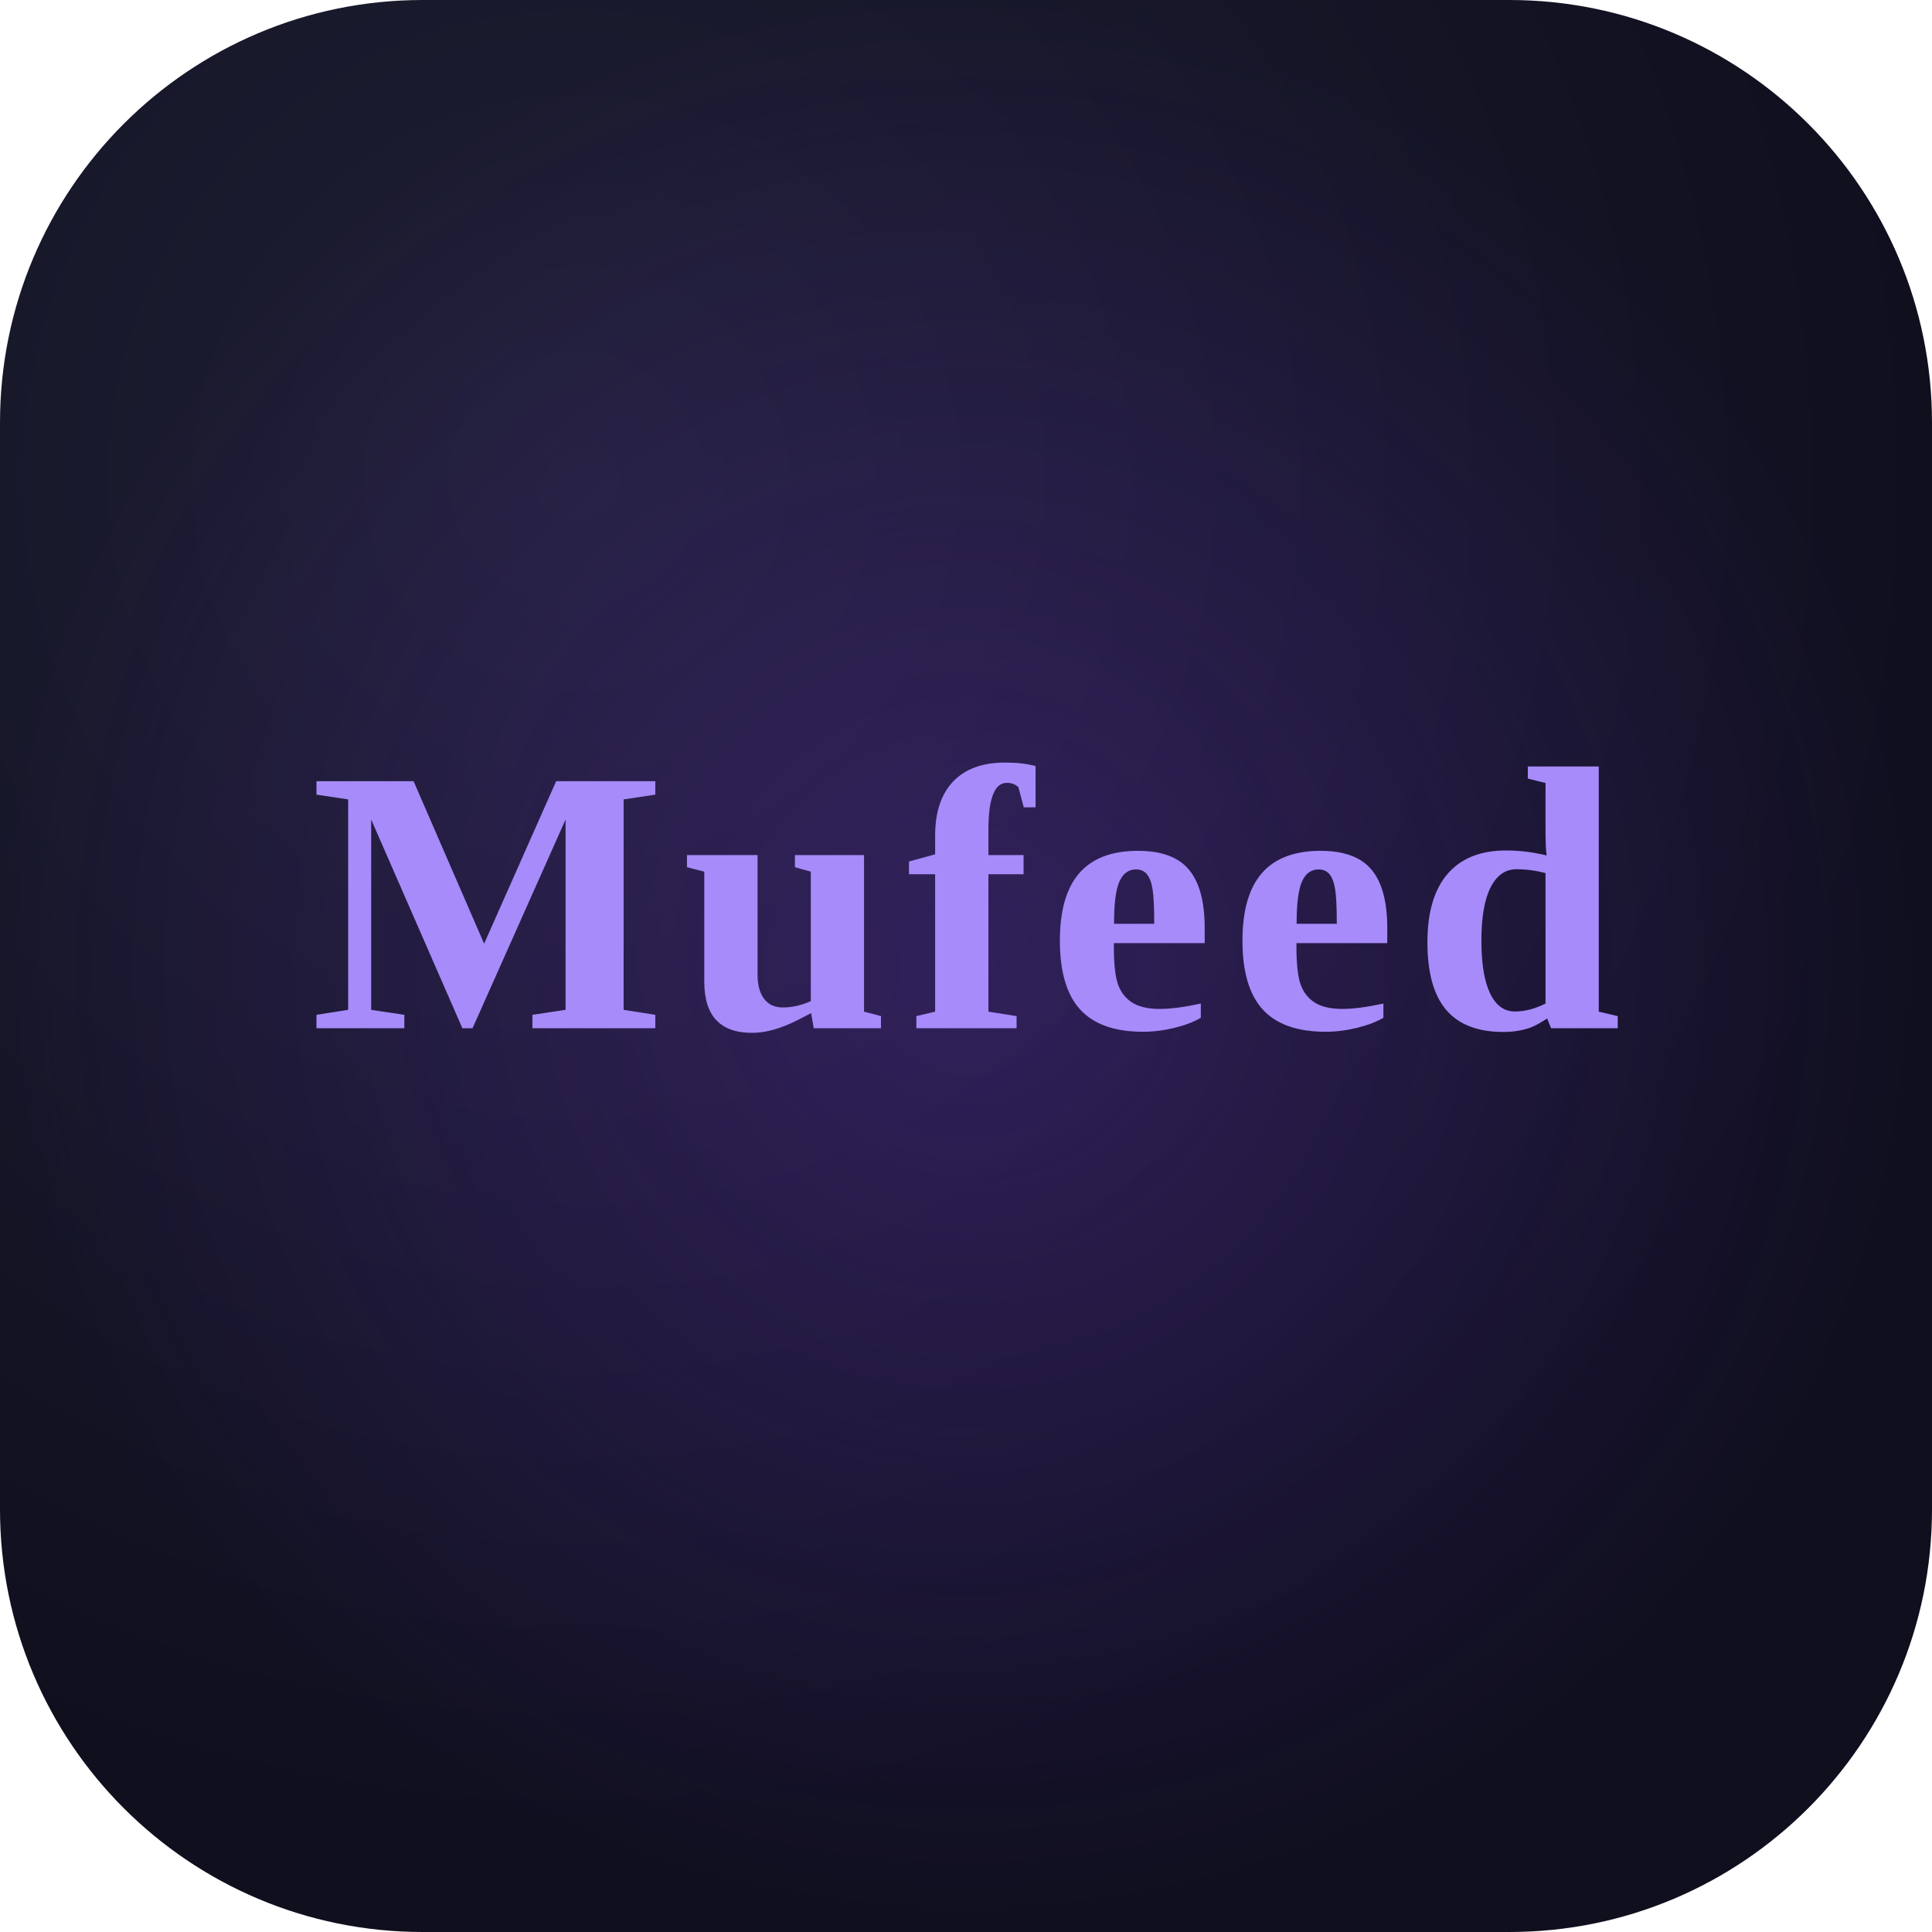
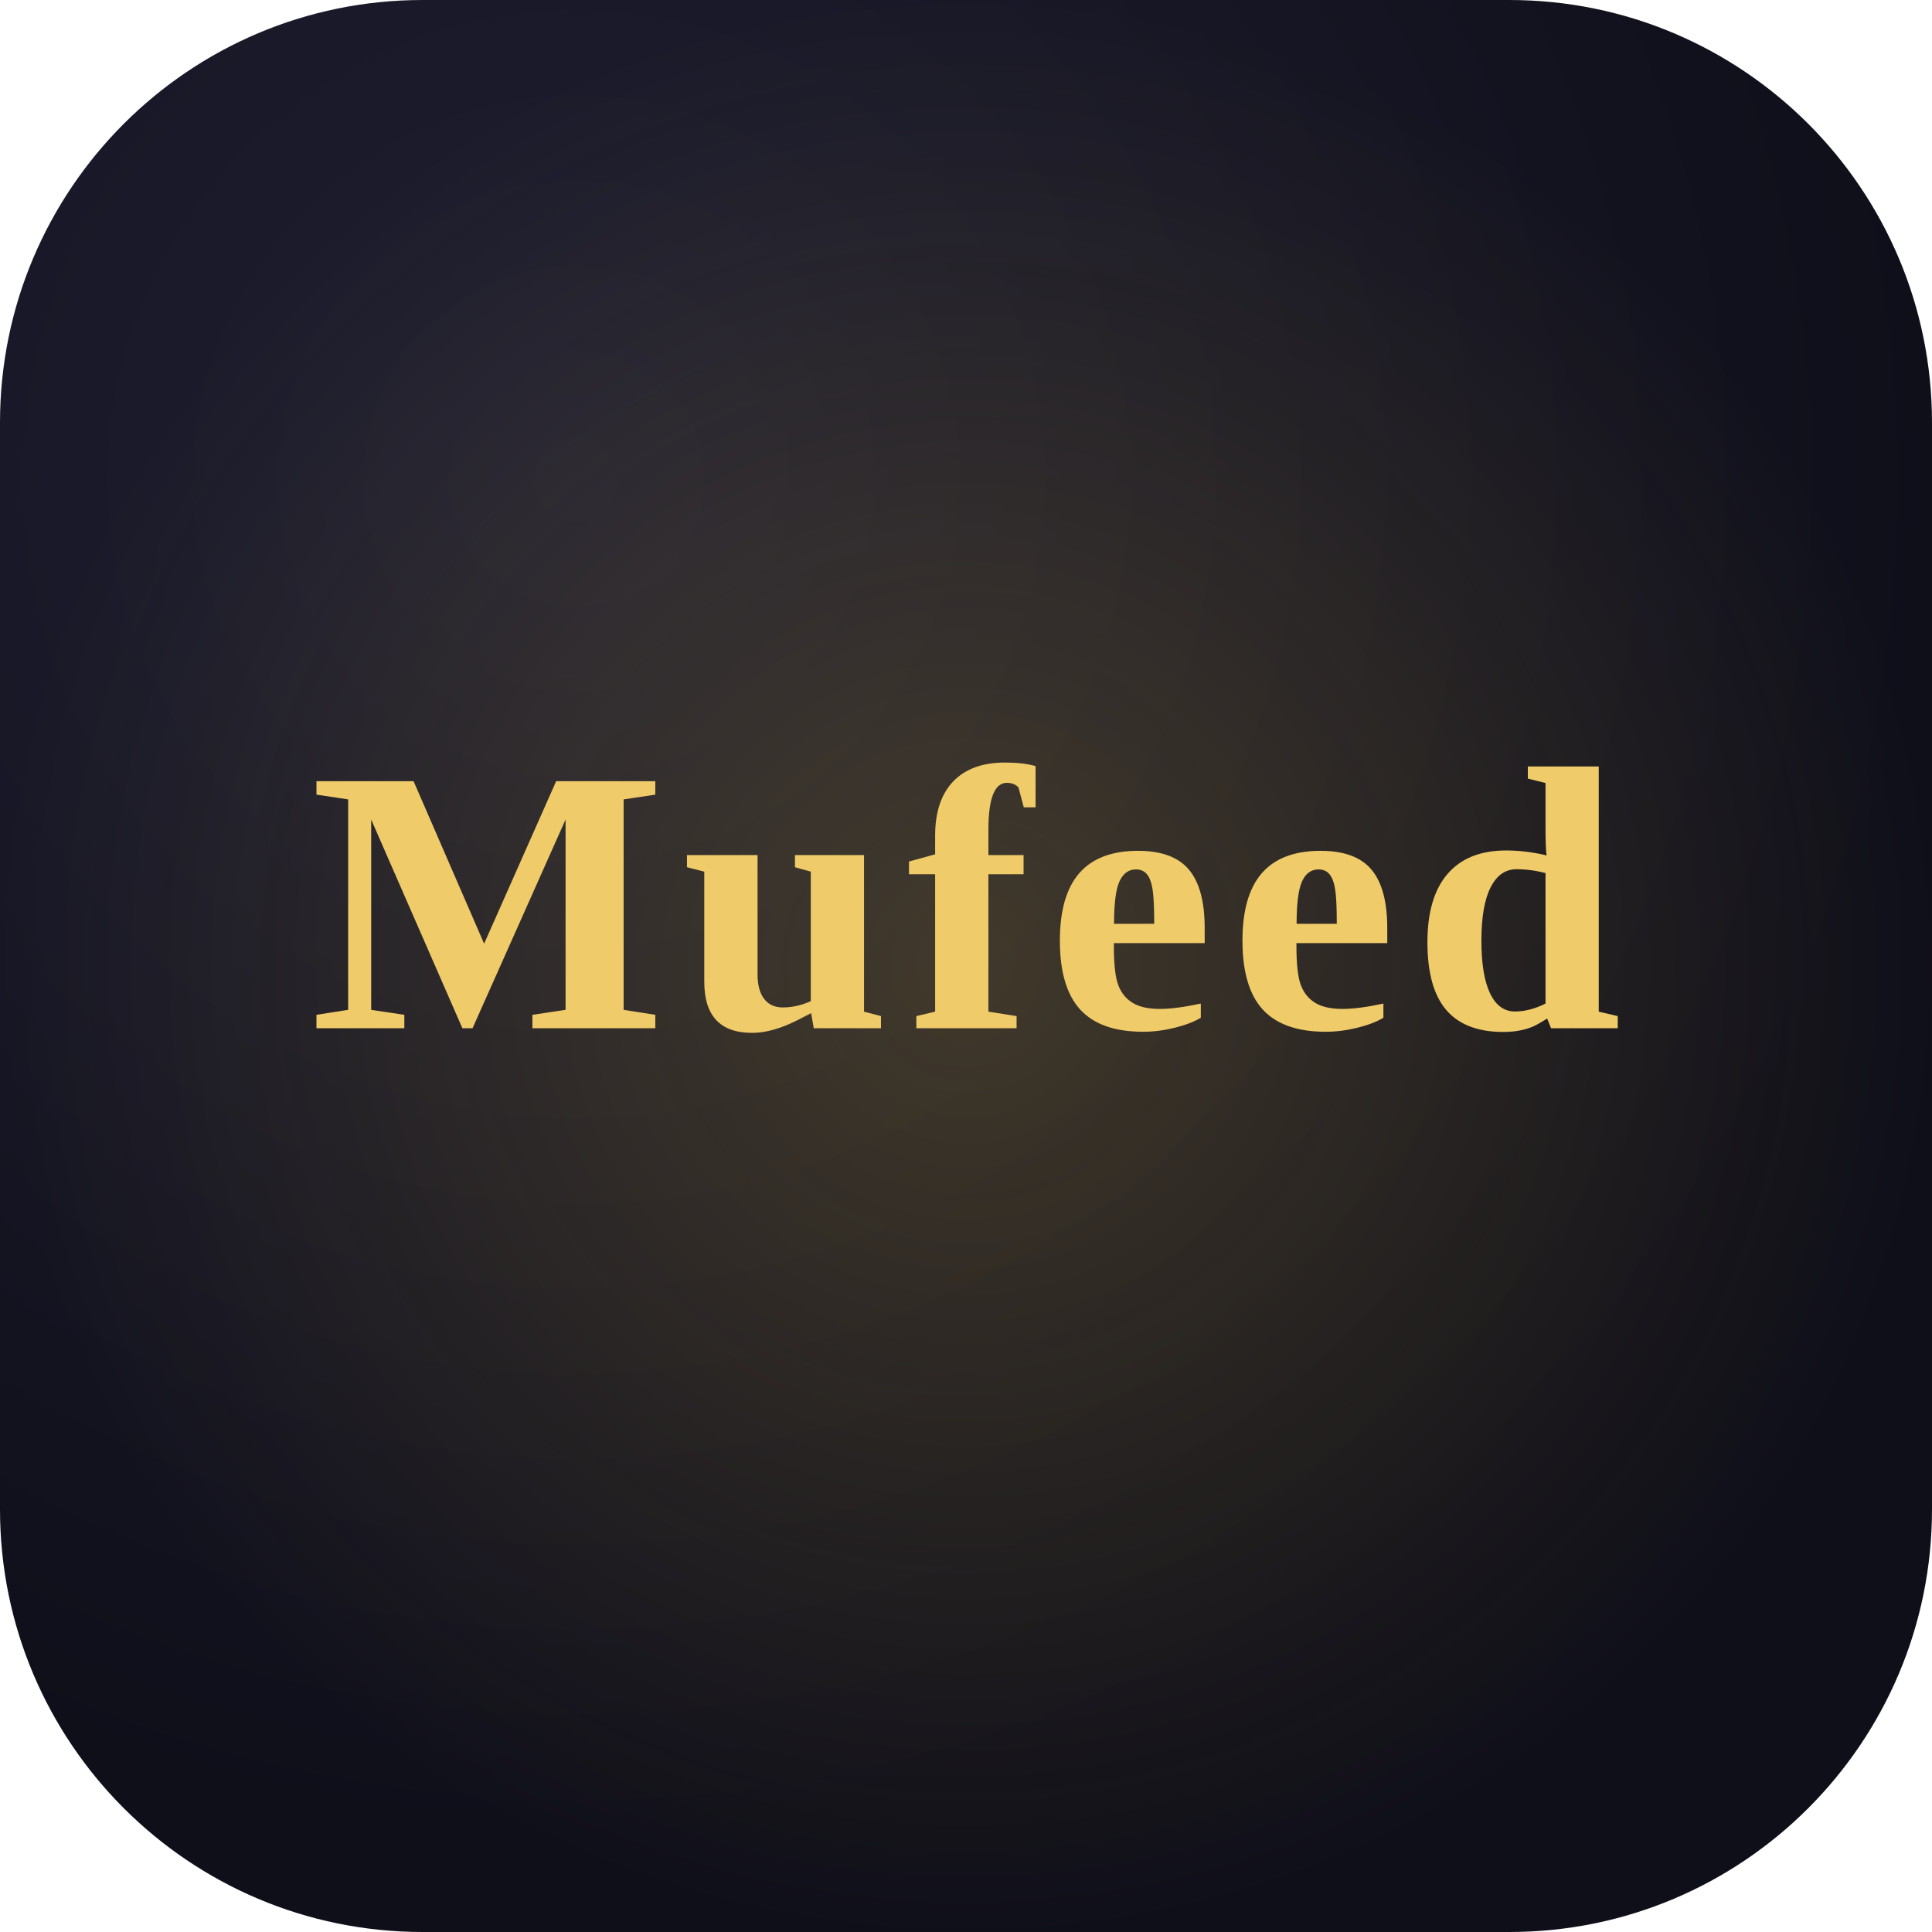
<svg xmlns="http://www.w3.org/2000/svg" viewBox="0 0 1024 1024" width="1024" height="1024">
  <defs>
    <radialGradient id="bgGrad" cx="30%" cy="25%" r="70%">
-       <stop offset="0%" stop-color="#1F1F35" />
-       <stop offset="100%" stop-color="#0F0F1E" />
+       <stop offset="0%" stop-color="#1F1F32" />
+       <stop offset="100%" stop-color="#0F0F1A" />
    </radialGradient>
    <radialGradient id="glowGrad" cx="50%" cy="50%" r="50%">
-       <stop offset="0%" stop-color="#7C3AED" stop-opacity="0.25" />
-       <stop offset="100%" stop-color="#7C3AED" stop-opacity="0" />
+       <stop offset="0%" stop-color="#D4AF37" stop-opacity="0.22" />
+       <stop offset="100%" stop-color="#D4AF37" stop-opacity="0" />
    </radialGradient>
  </defs>
  <rect width="1024" height="1024" rx="224" ry="224" fill="url(#bgGrad)" />
  <rect width="1024" height="1024" rx="224" ry="224" fill="url(#glowGrad)" />
-   <text x="512" y="545" text-anchor="middle" font-family="Georgia, 'Times New Roman', serif" font-size="200" font-weight="bold" fill="#A78BFA" letter-spacing="8">Mufeed</text>
+   <text x="512" y="545" text-anchor="middle" font-family="Georgia, 'Times New Roman', serif" font-size="200" font-weight="bold" fill="#F0CB6A" letter-spacing="8">Mufeed</text>
</svg>
